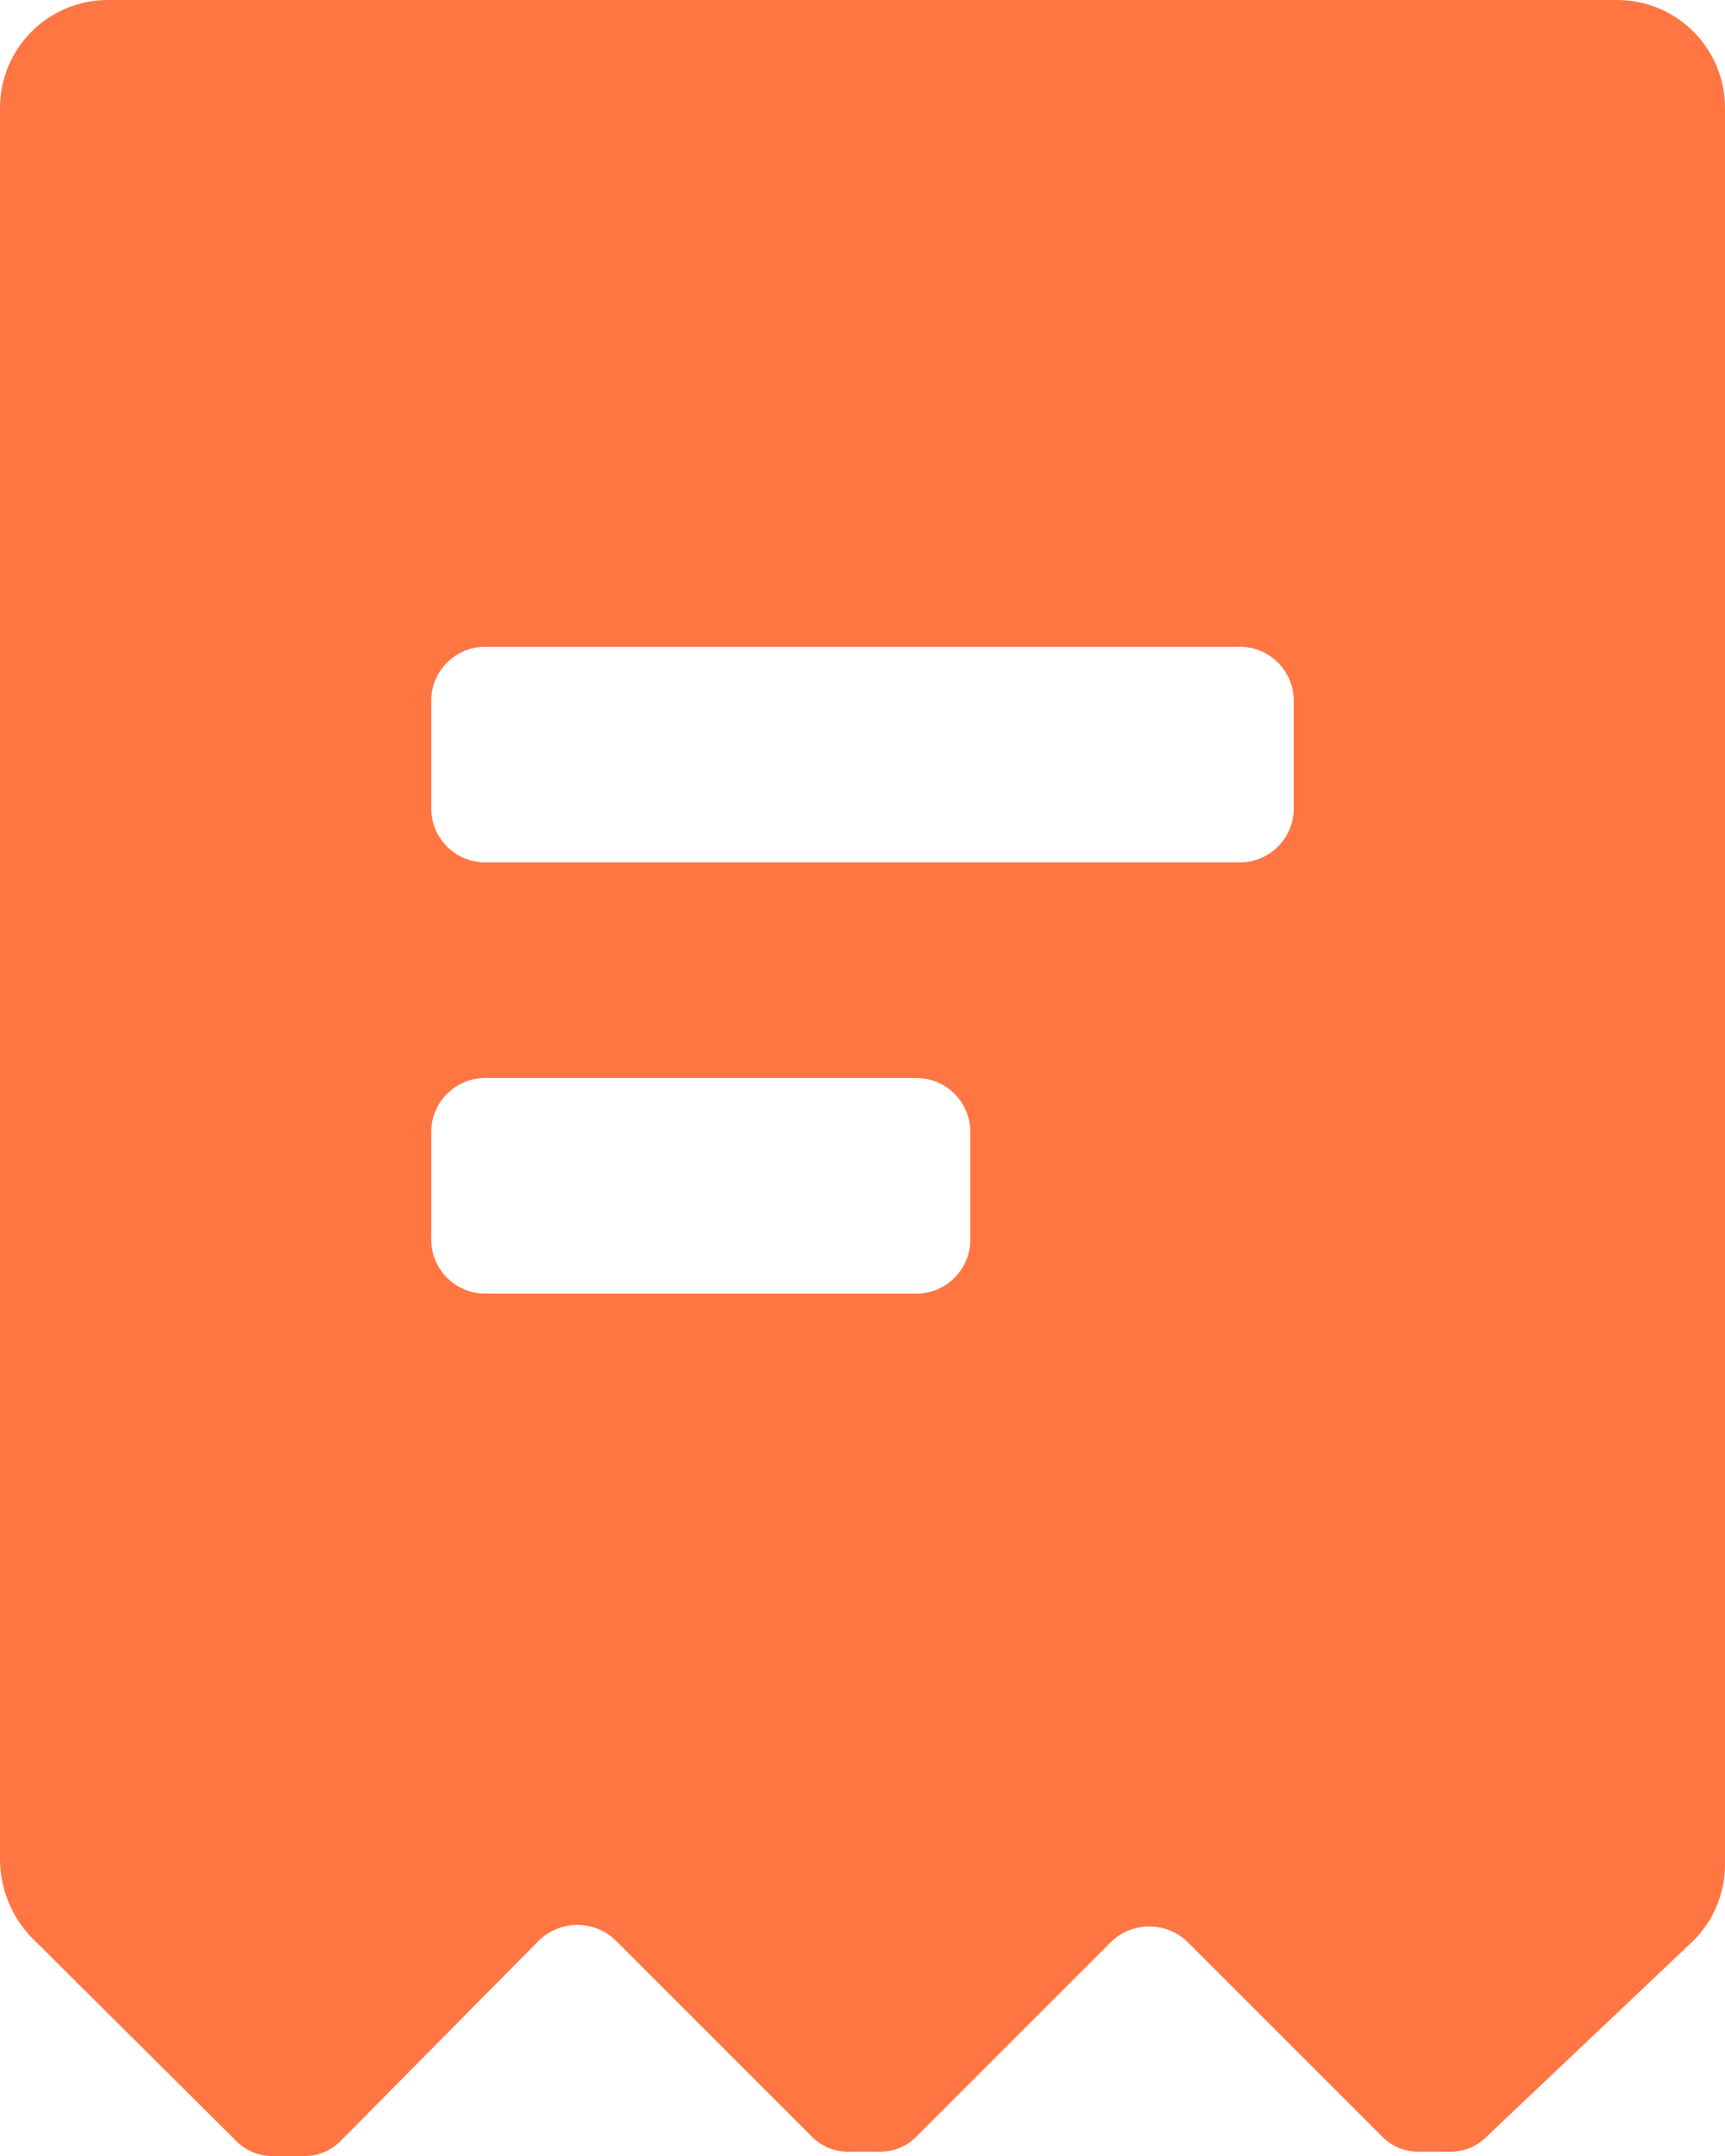
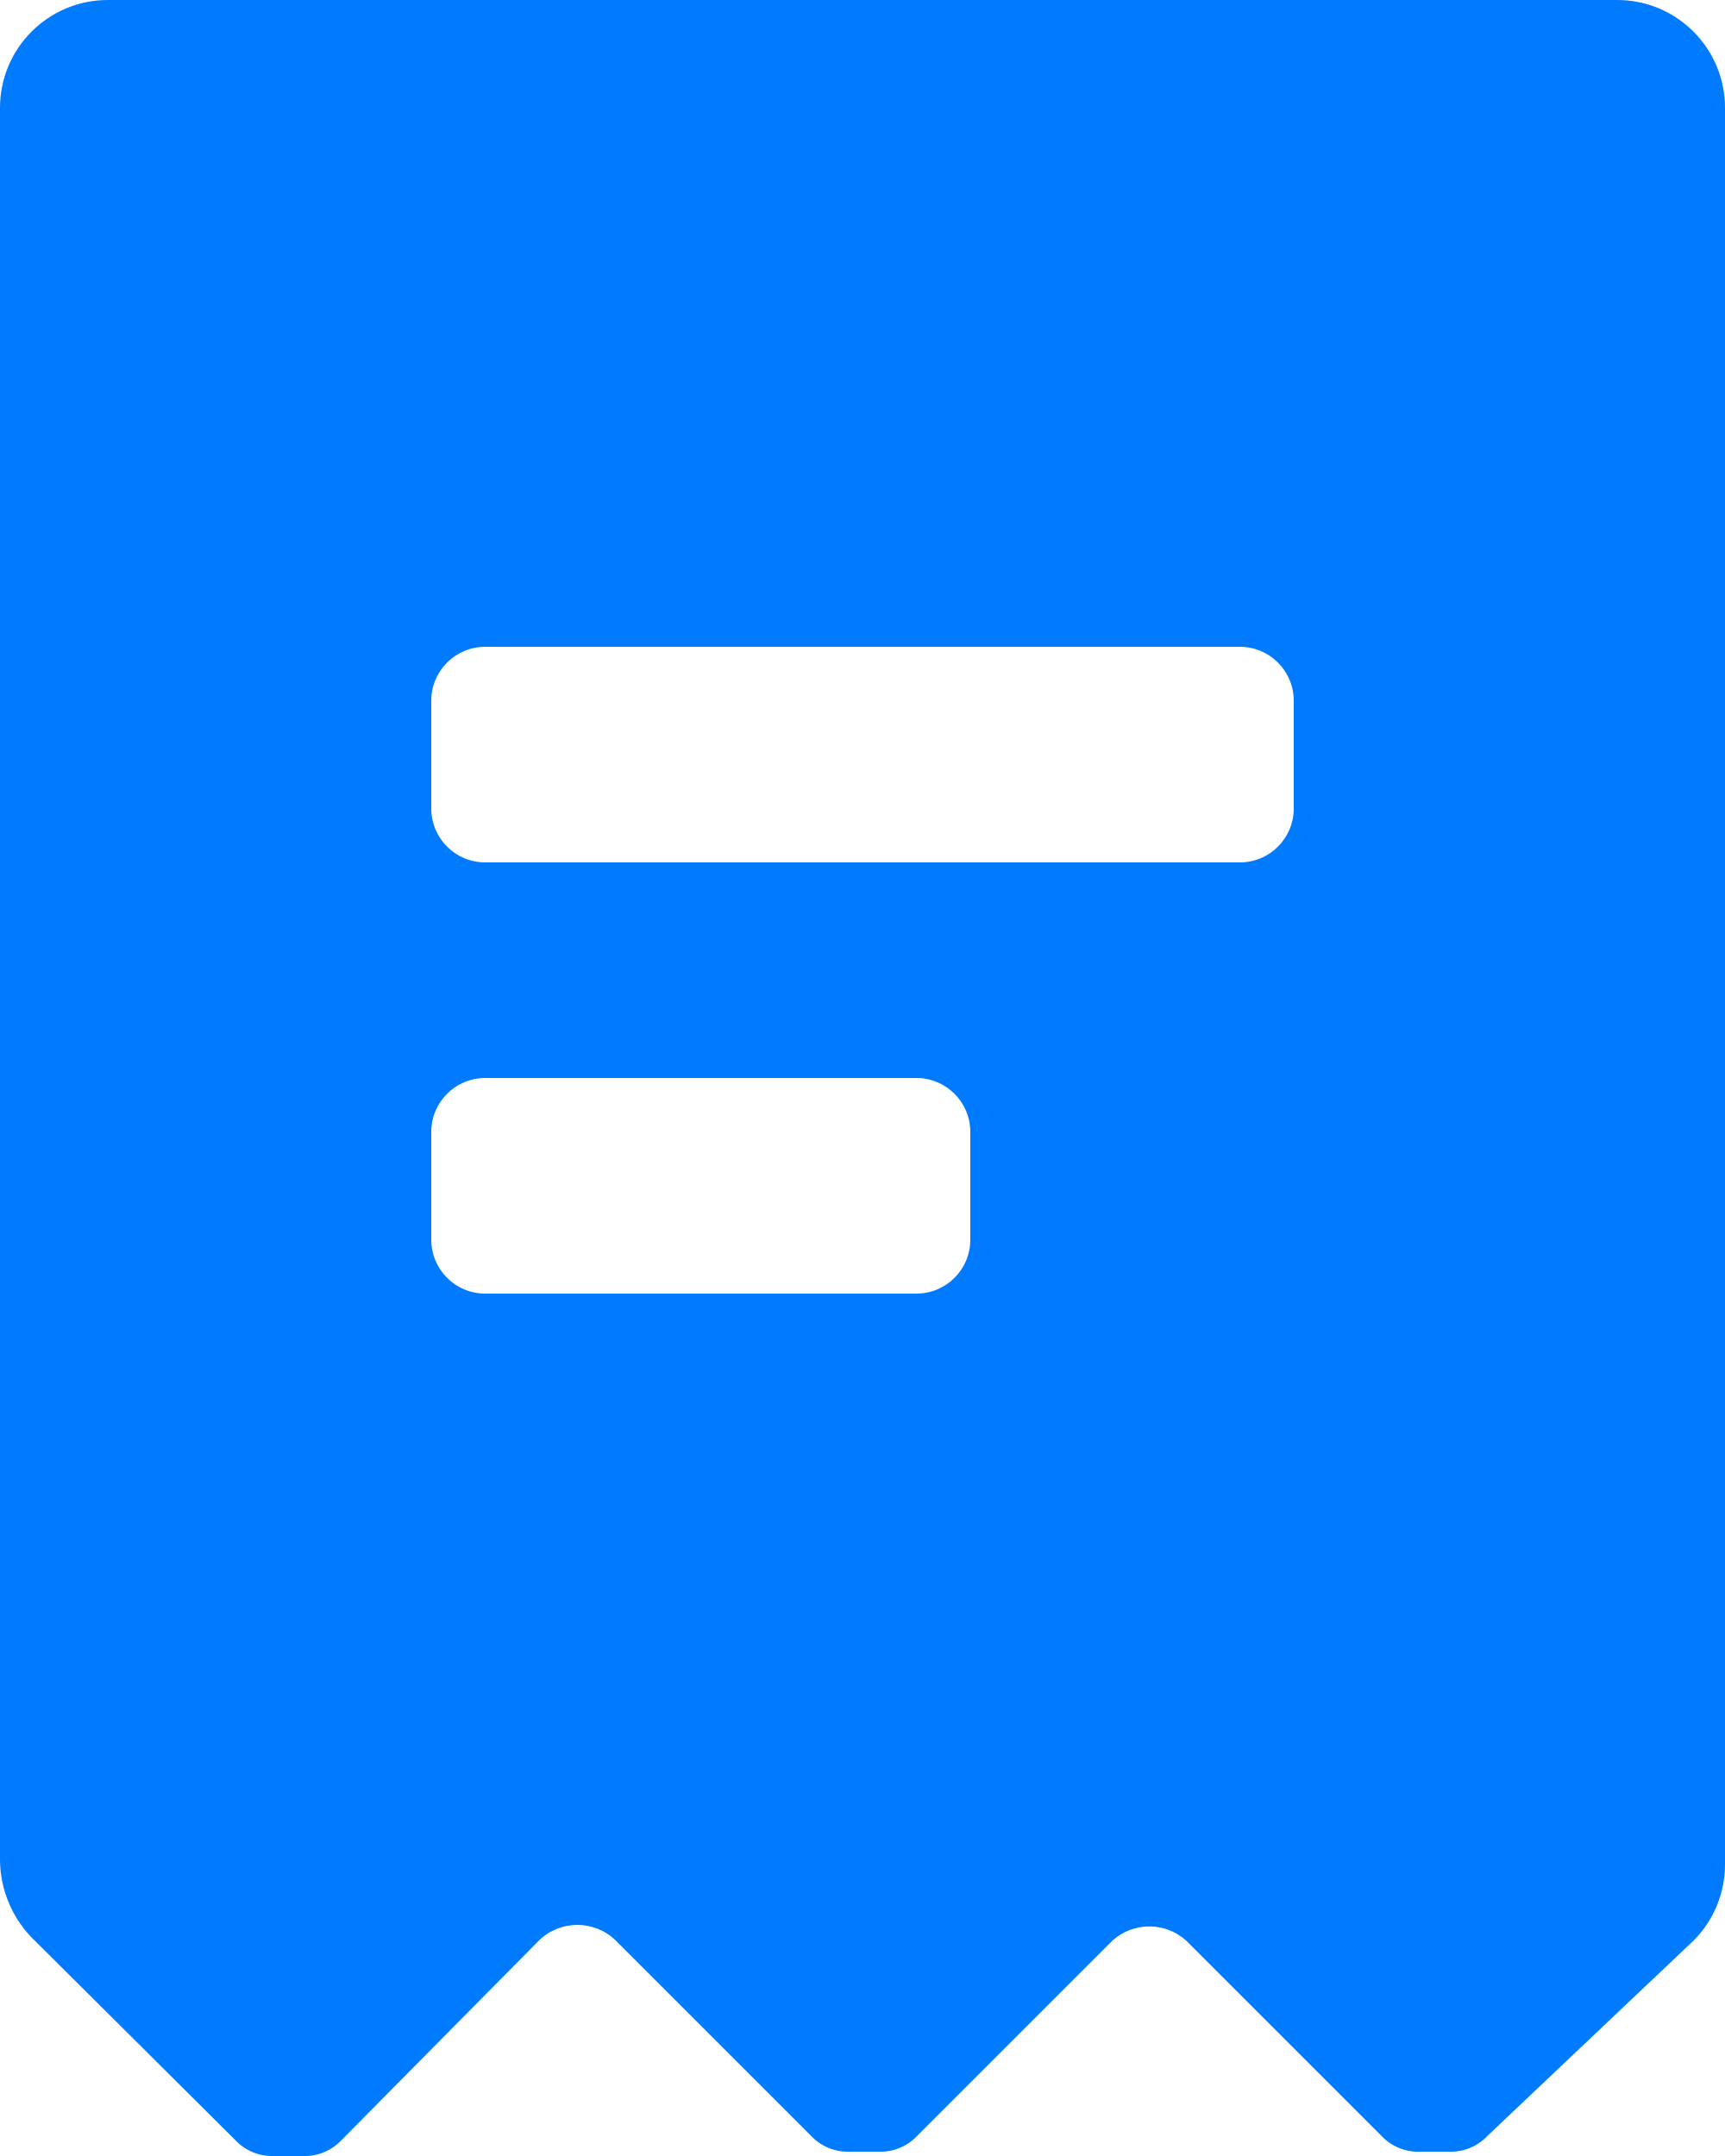
<svg xmlns="http://www.w3.org/2000/svg" width="16" height="20" viewBox="0 0 16 20" fill="none">
-   <path fill-rule="evenodd" clip-rule="evenodd" d="M2.18 19.85C2.27 19.947 2.397 20.002 2.53 20H2.82C2.953 20.002 3.08 19.947 3.17 19.85L5 18C5.198 17.808 5.512 17.808 5.71 18L7.52 19.81C7.61 19.907 7.737 19.962 7.87 19.96H8.16C8.293 19.962 8.42 19.907 8.51 19.81L10.32 18C10.514 17.827 10.806 17.827 11 18L12.81 19.81C12.9 19.907 13.027 19.962 13.16 19.96H13.45C13.583 19.962 13.71 19.907 13.8 19.81L15.71 18C15.895 17.814 15.999 17.562 16 17.3V1C16 0.448 15.552 0 15 0H1C0.448 0 0 0.448 0 1V17.26C0.004 17.525 0.107 17.778 0.29 17.97L2.18 19.85ZM9 11.5C9 11.776 8.776 12 8.5 12H4.5C4.224 12 4 11.776 4 11.5V10.5C4 10.224 4.224 10 4.5 10H8.5C8.776 10 9 10.224 9 10.5V11.5ZM11.5 8C11.776 8 12 7.776 12 7.5V6.5C12 6.224 11.776 6 11.5 6H4.5C4.224 6 4 6.224 4 6.5V7.5C4 7.776 4.224 8 4.5 8H11.5Z" fill="#FF7643" />
+   <path fill-rule="evenodd" clip-rule="evenodd" d="M2.18 19.85C2.27 19.947 2.397 20.002 2.53 20H2.82C2.953 20.002 3.08 19.947 3.17 19.85L5 18C5.198 17.808 5.512 17.808 5.71 18L7.52 19.81C7.61 19.907 7.737 19.962 7.87 19.96H8.16C8.293 19.962 8.42 19.907 8.51 19.81L10.32 18C10.514 17.827 10.806 17.827 11 18L12.81 19.81C12.9 19.907 13.027 19.962 13.16 19.96H13.45C13.583 19.962 13.71 19.907 13.8 19.81L15.71 18C15.895 17.814 15.999 17.562 16 17.3V1C16 0.448 15.552 0 15 0H1C0.448 0 0 0.448 0 1V17.26C0.004 17.525 0.107 17.778 0.29 17.97L2.18 19.85ZM9 11.5C9 11.776 8.776 12 8.5 12H4.5C4.224 12 4 11.776 4 11.5V10.5C4 10.224 4.224 10 4.5 10H8.5C8.776 10 9 10.224 9 10.5V11.5ZM11.5 8C11.776 8 12 7.776 12 7.5V6.5C12 6.224 11.776 6 11.5 6H4.5C4.224 6 4 6.224 4 6.5V7.5C4 7.776 4.224 8 4.5 8H11.5Z" fill="#007bff" />
</svg>
